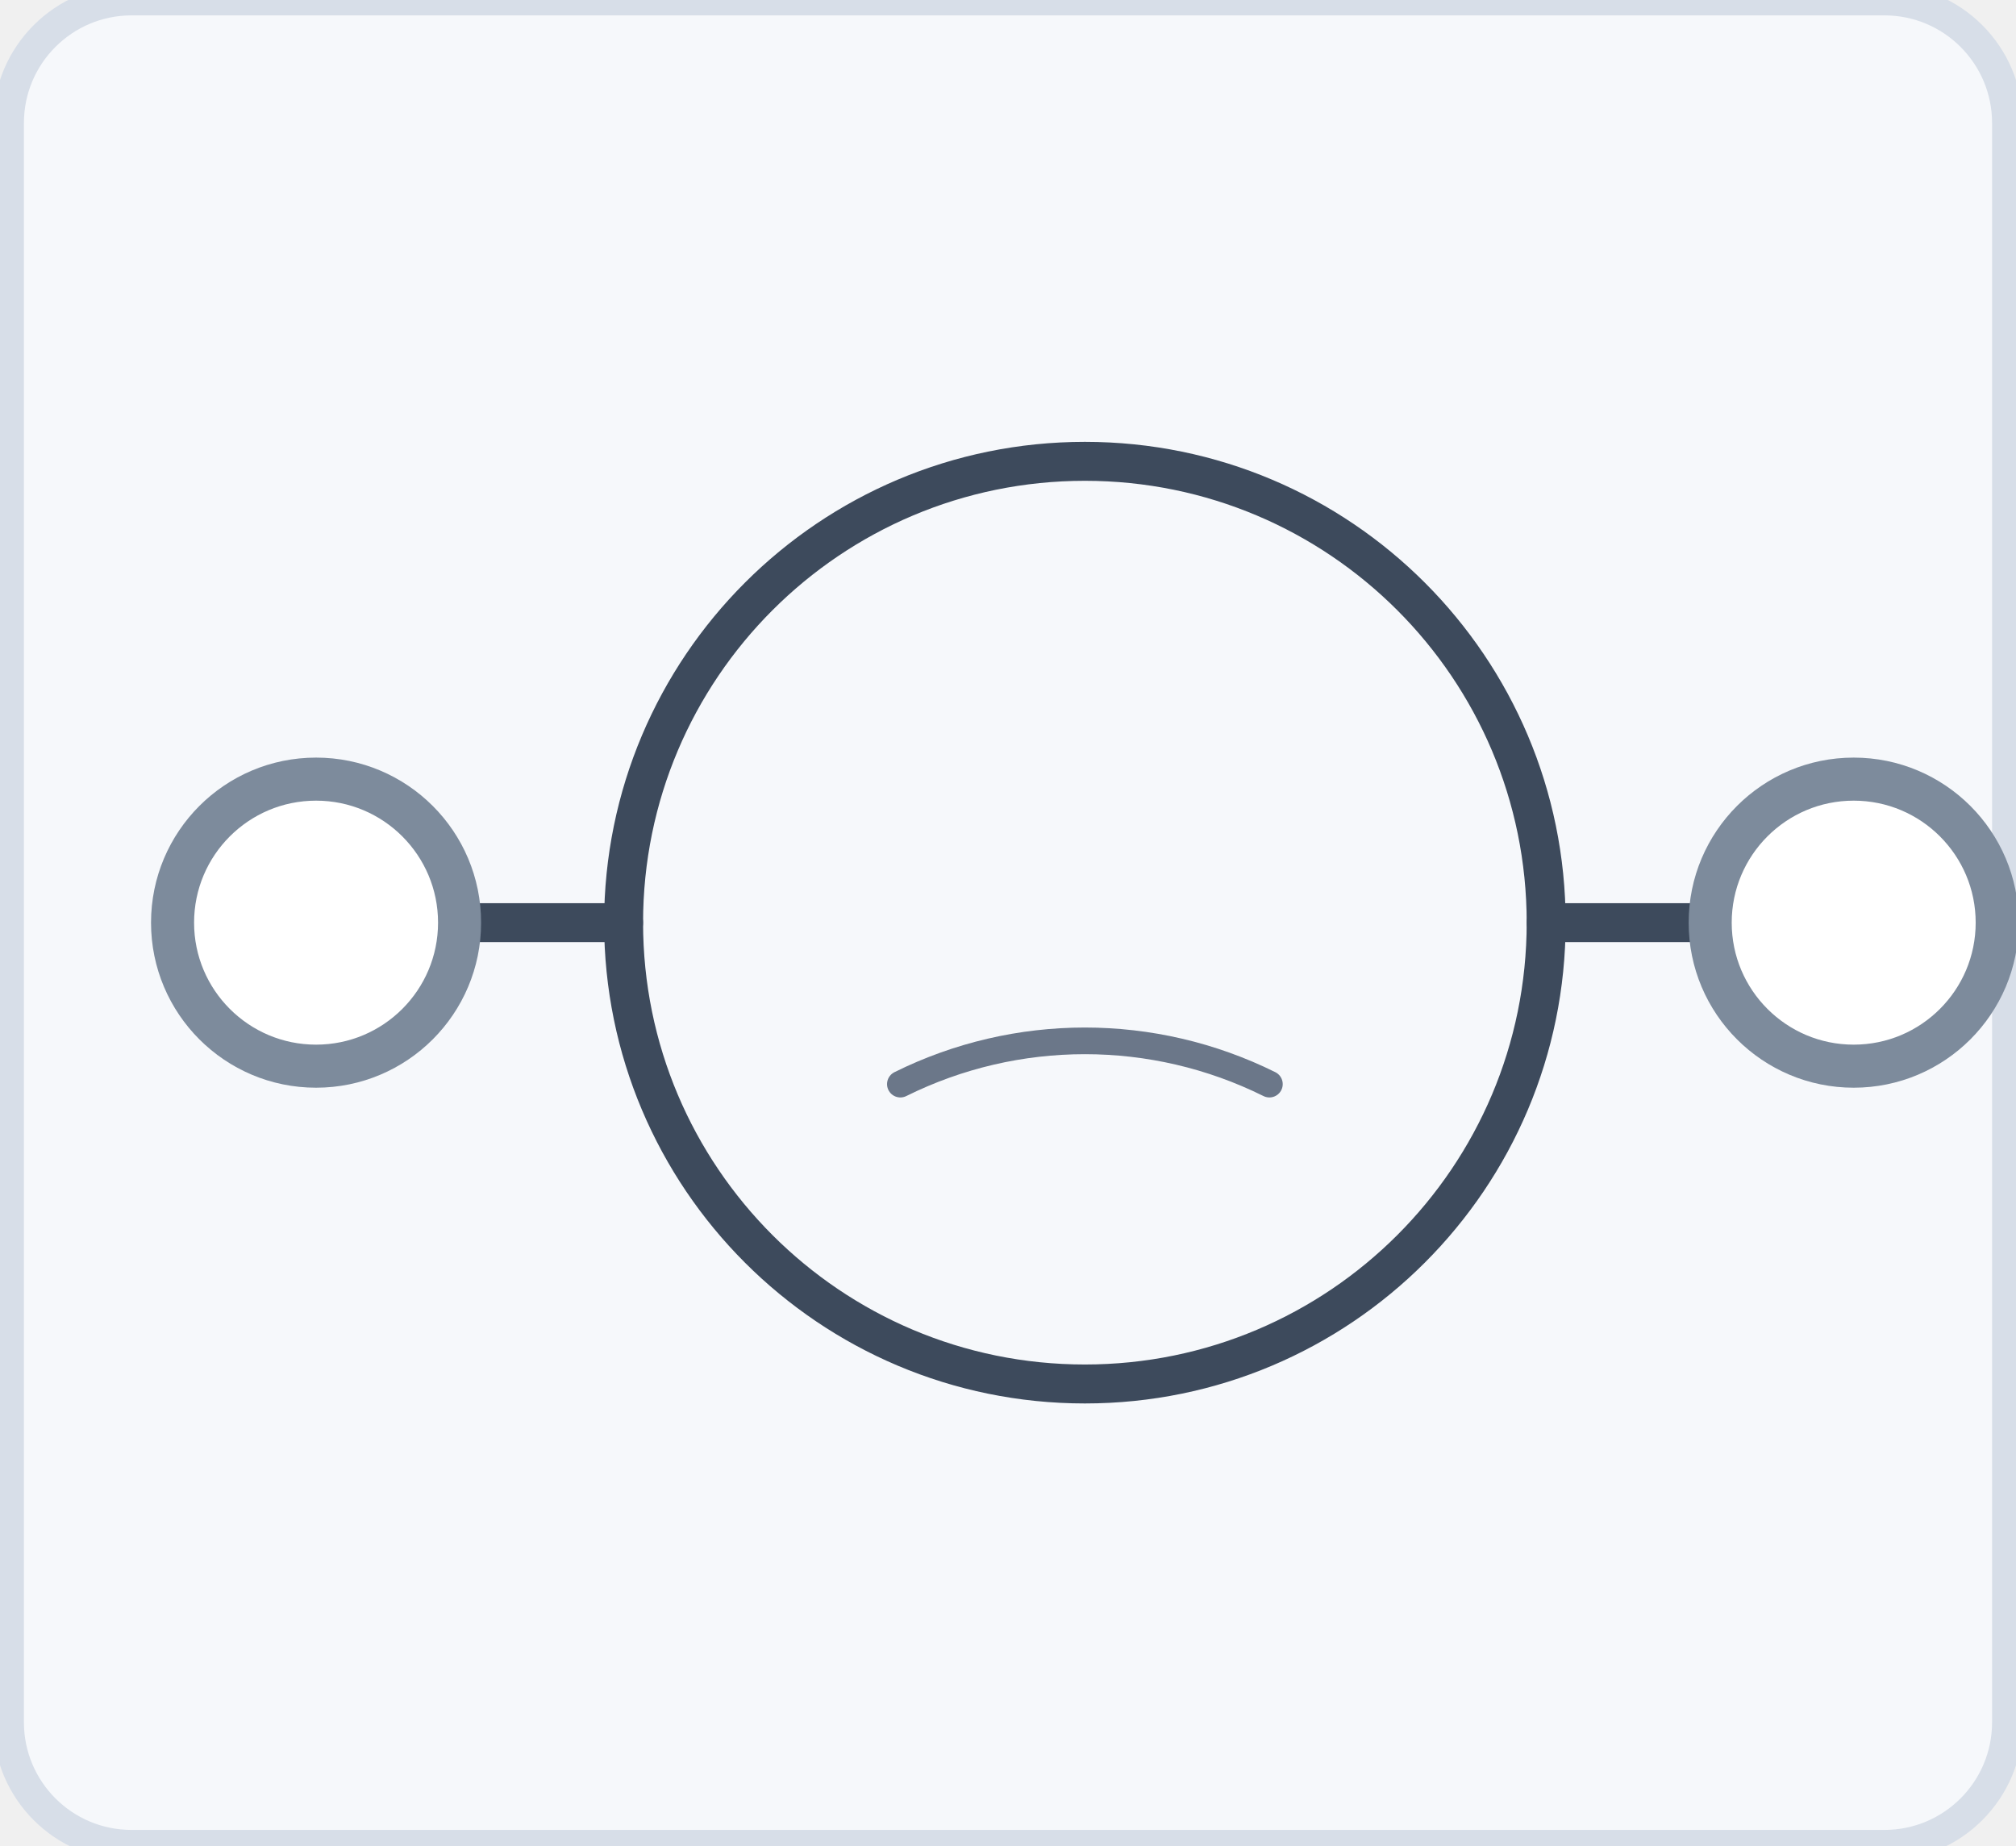
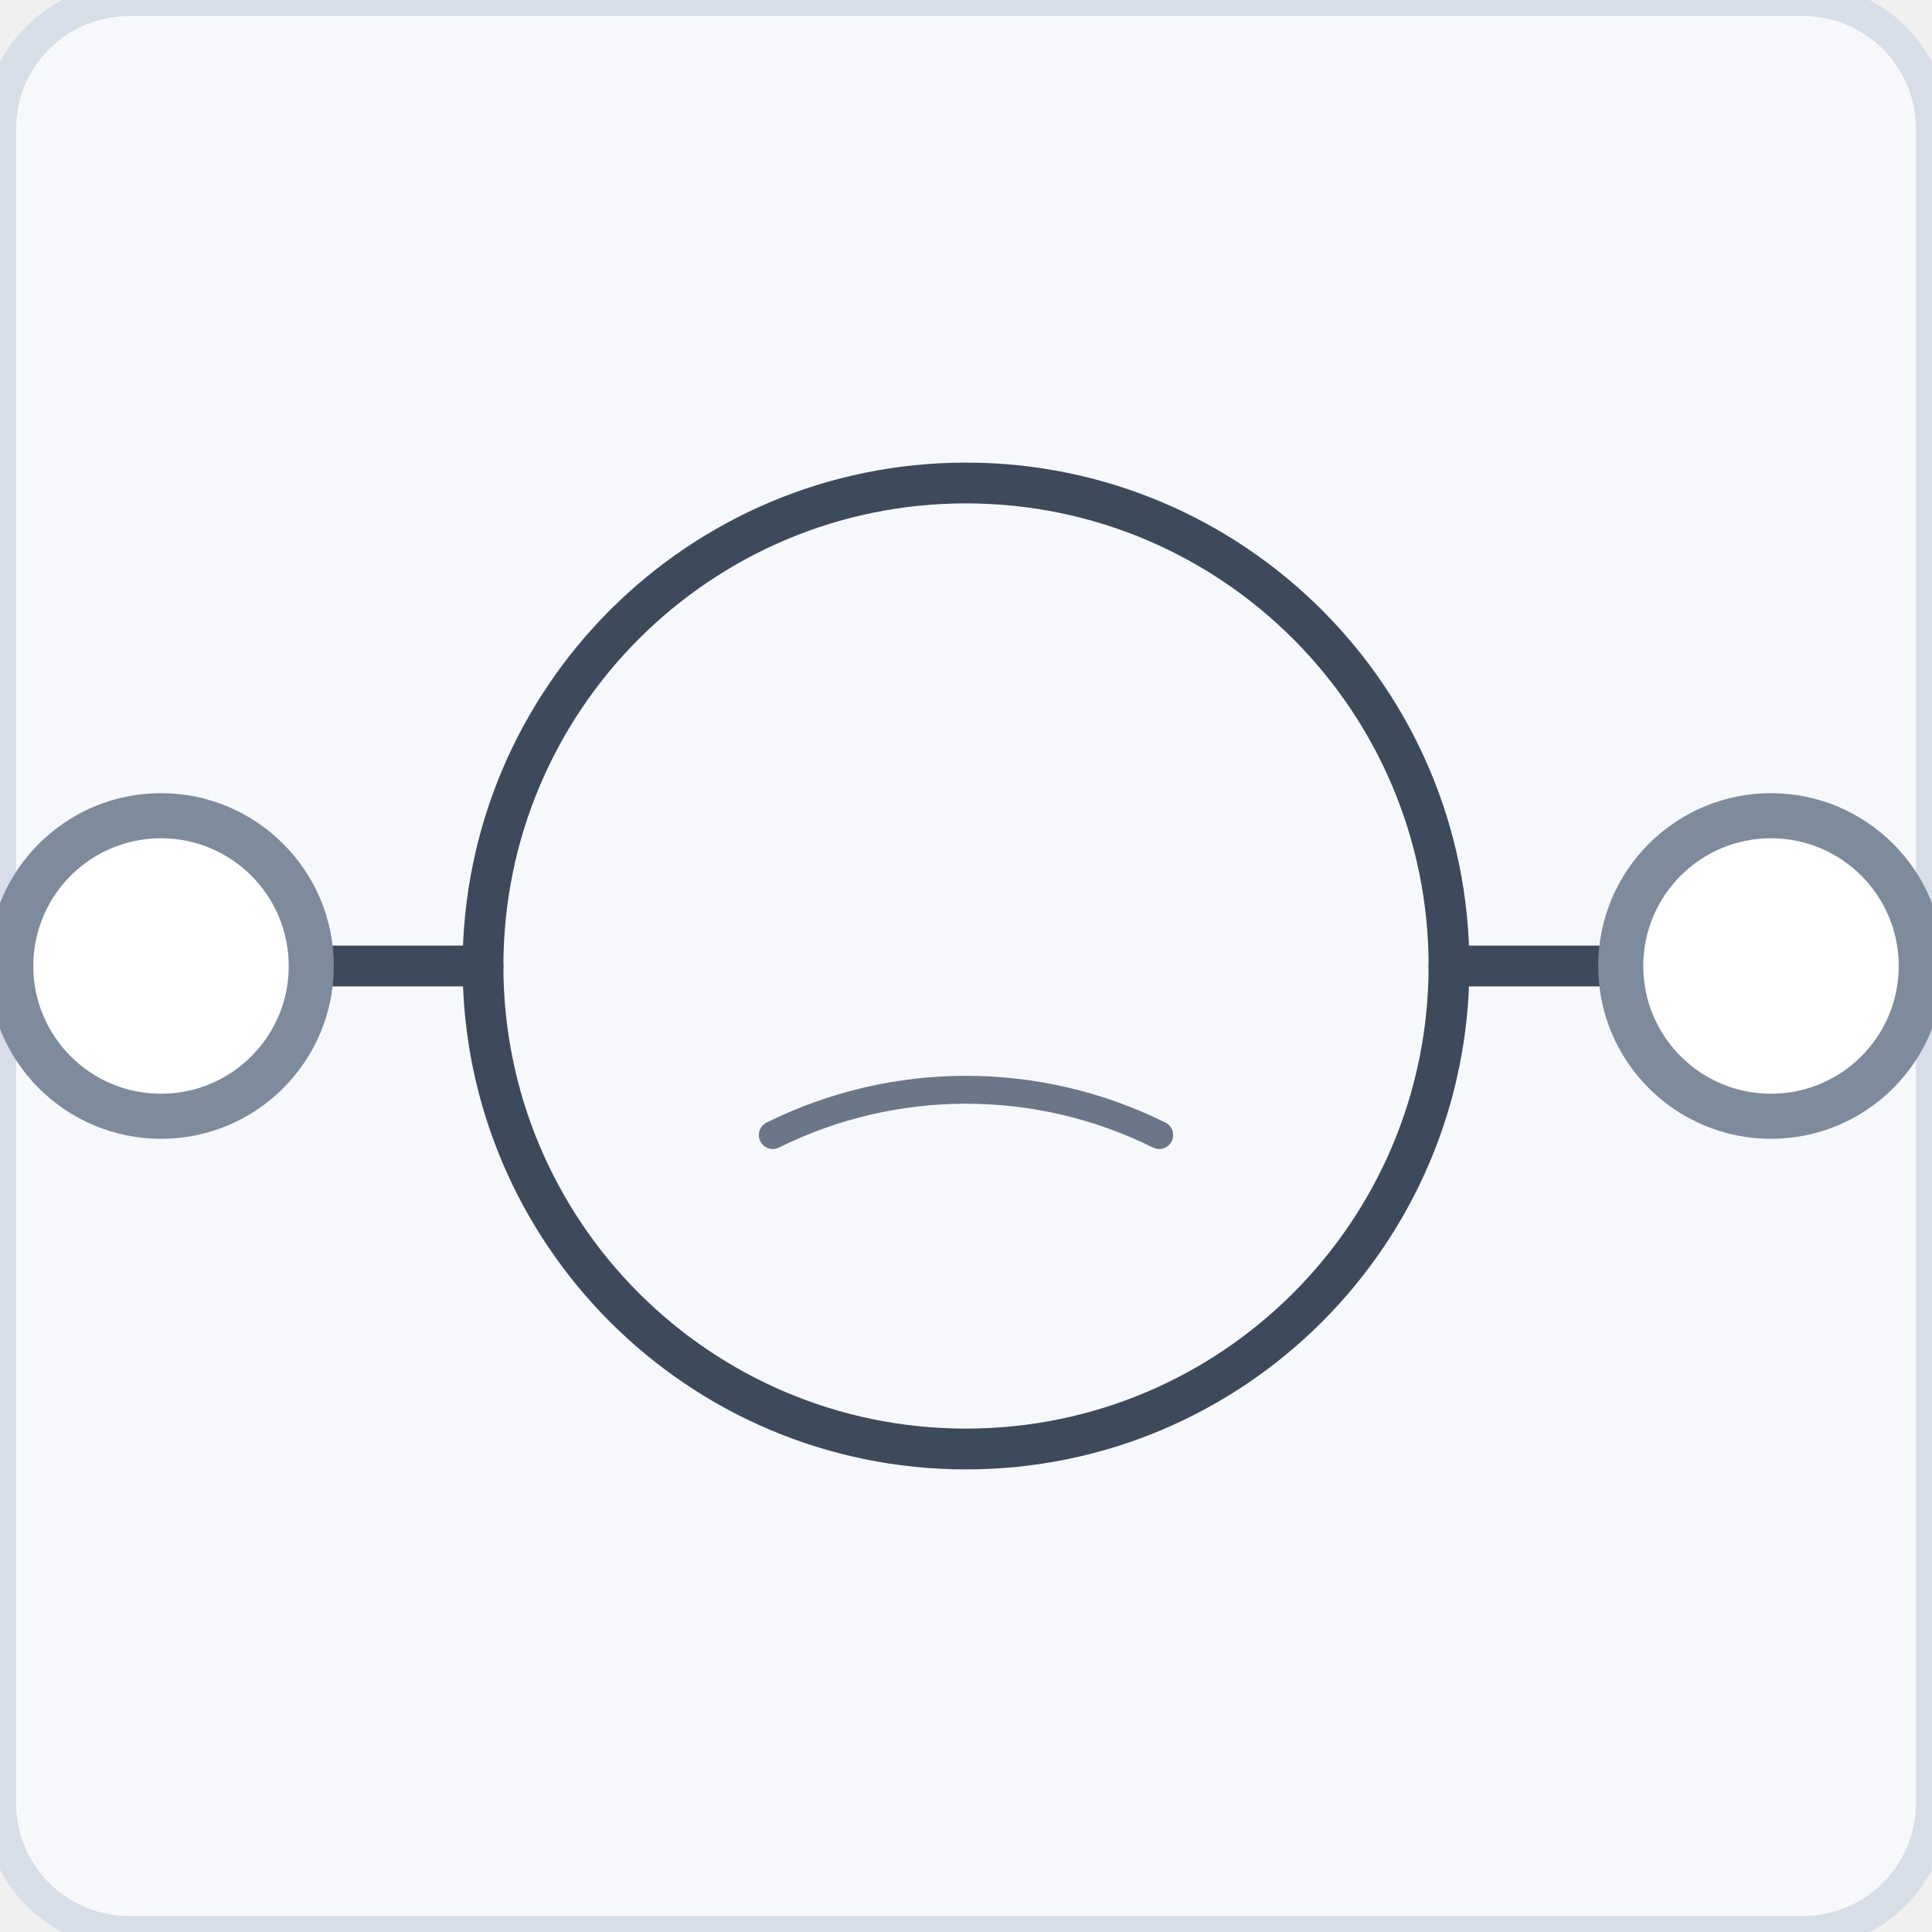
- <svg xmlns="http://www.w3.org/2000/svg" width="59" height="54" viewBox="-3 -1.5 19.5 18" role="img">
-   <rect x="-3" y="-1.5" width="19.5" height="18" rx="1.2" fill="#f6f8fb" stroke="#d7dee8" stroke-width="0.3" />
+ <svg xmlns="http://www.w3.org/2000/svg" width="54" height="54" viewBox="-1.5 -1.5 18 18" role="img">
+   <rect x="-1.5" y="-1.5" width="18" height="18" rx="1.2" fill="#f6f8fb" stroke="#d7dee8" stroke-width="0.3" />
  <path d="M0 7.5L3 7.5" stroke="#3d4a5c" stroke-width="0.38" fill="none" stroke-linecap="round" stroke-linejoin="round" />
  <path d="M12 7.5L15 7.5" stroke="#3d4a5c" stroke-width="0.38" fill="none" stroke-linecap="round" stroke-linejoin="round" />
  <path d="M3 7.5a4.5 4.5 0 1 0 9 0a4.5 4.5 0 1 0 -9 0Z" stroke="#3d4a5c" stroke-width="0.38" fill="none" stroke-linecap="round" stroke-linejoin="round" />
  <path d="M5.7 9.075a4.05 4.05 0 0 1 3.6 0" stroke="#6b7789" stroke-width="0.26" fill="none" stroke-linecap="round" stroke-linejoin="round" />
  <circle cx="0" cy="7.5" r="1.4" fill="#ffffff" stroke="#7d8b9c" stroke-width="0.42" />
  <circle cx="15" cy="7.5" r="1.4" fill="#ffffff" stroke="#7d8b9c" stroke-width="0.42" />
</svg>
